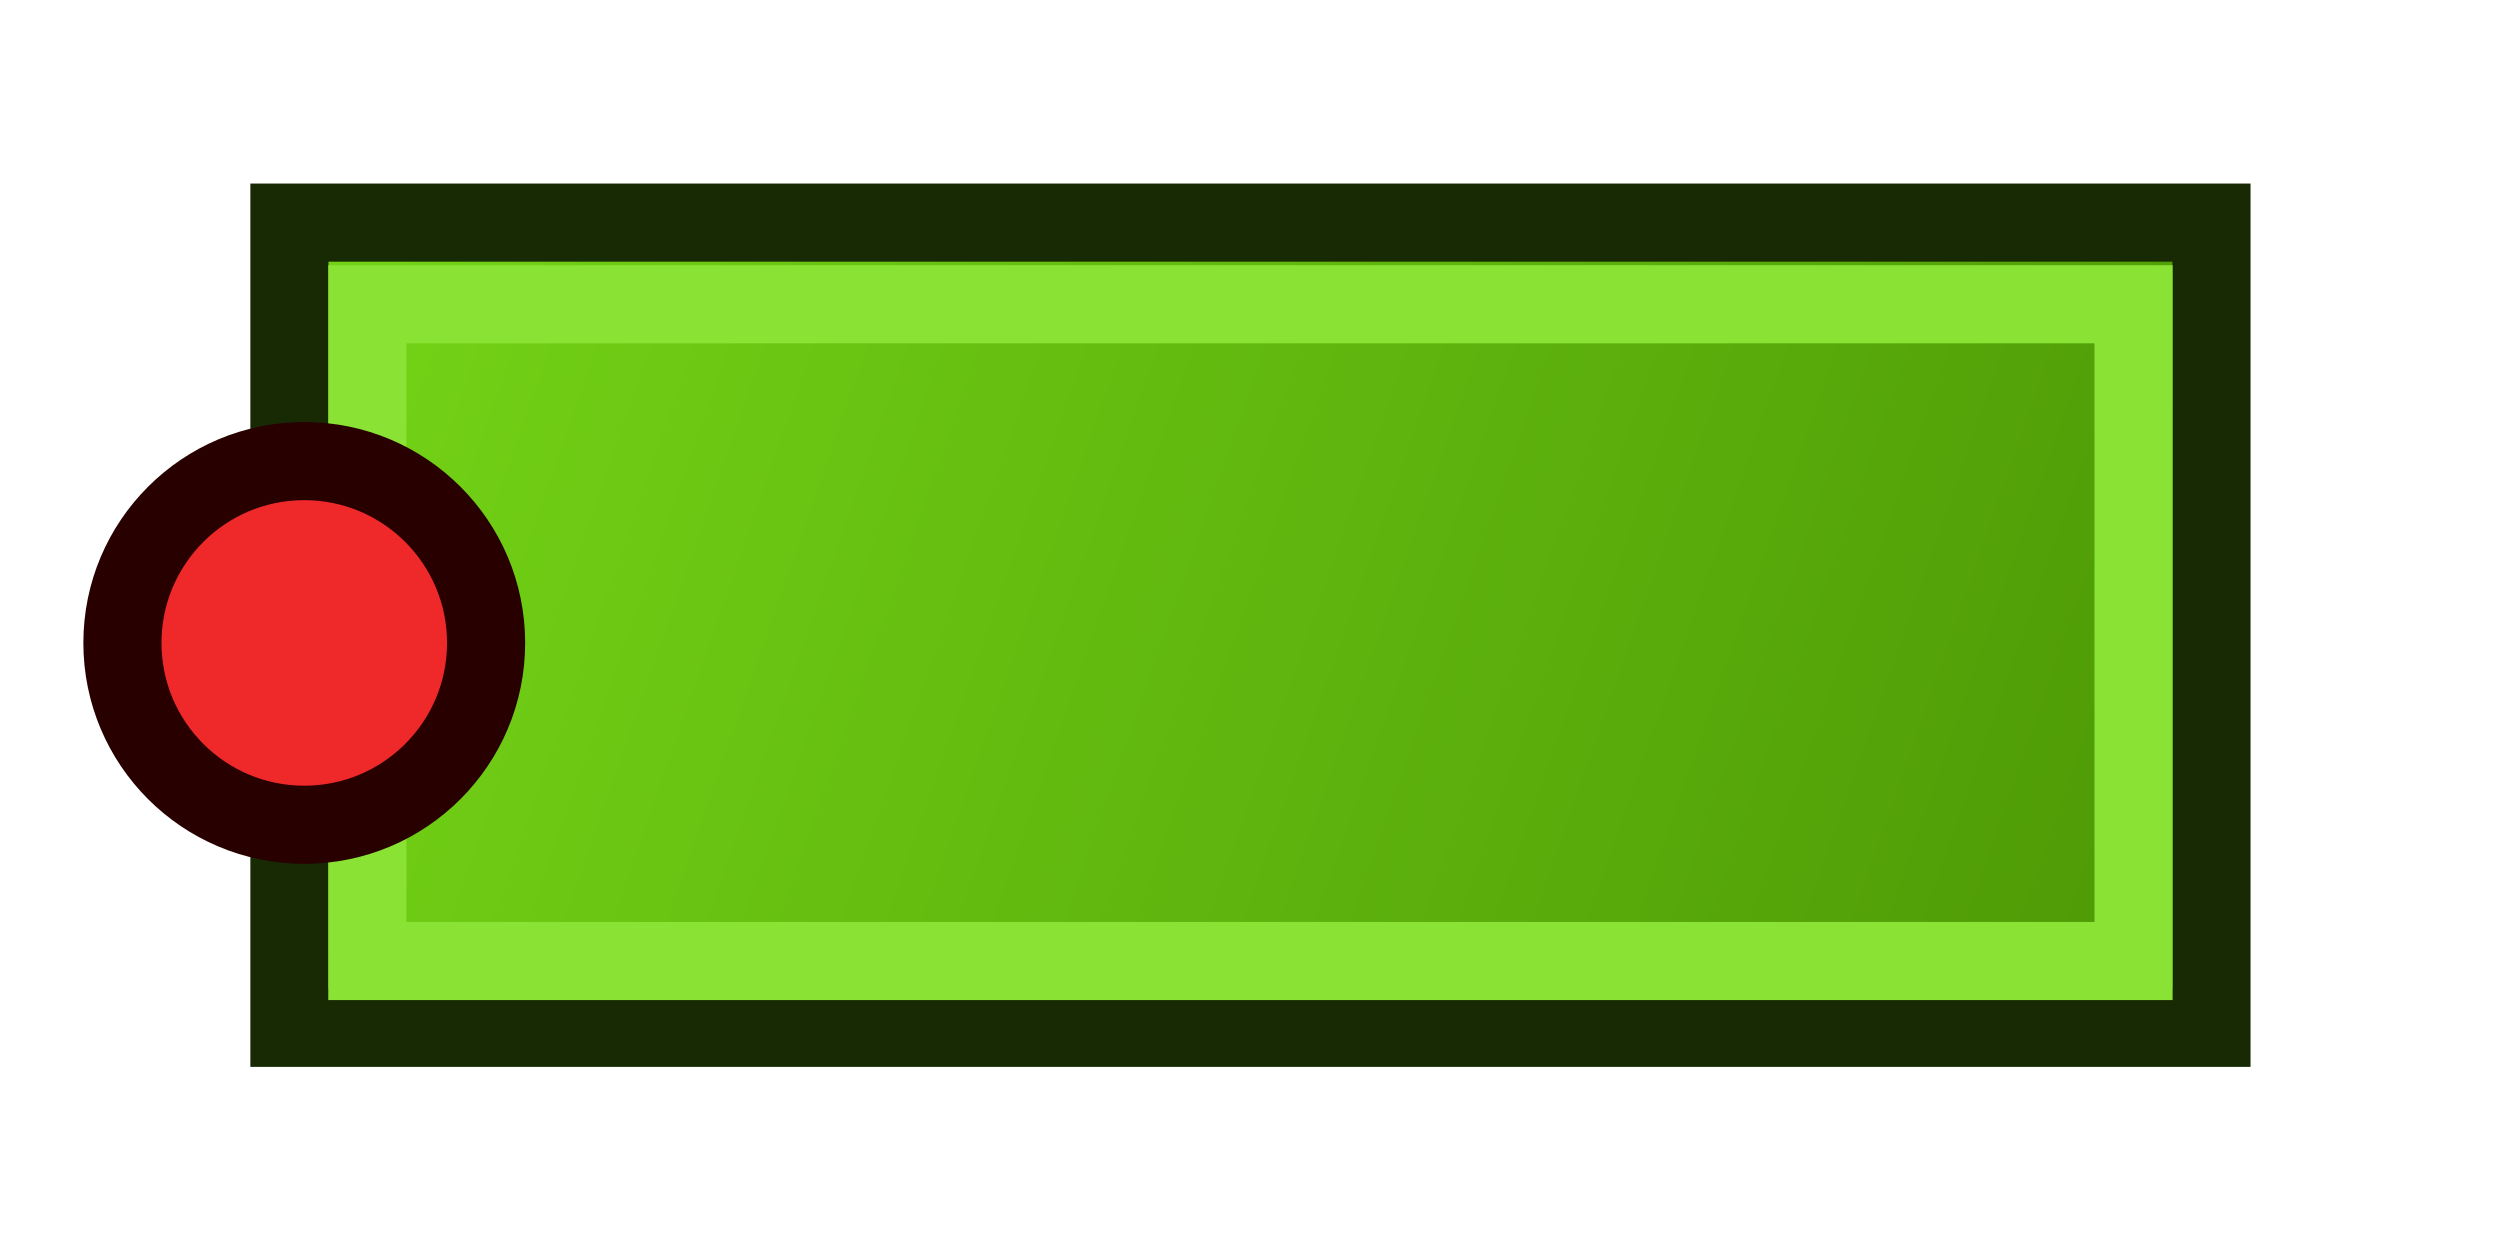
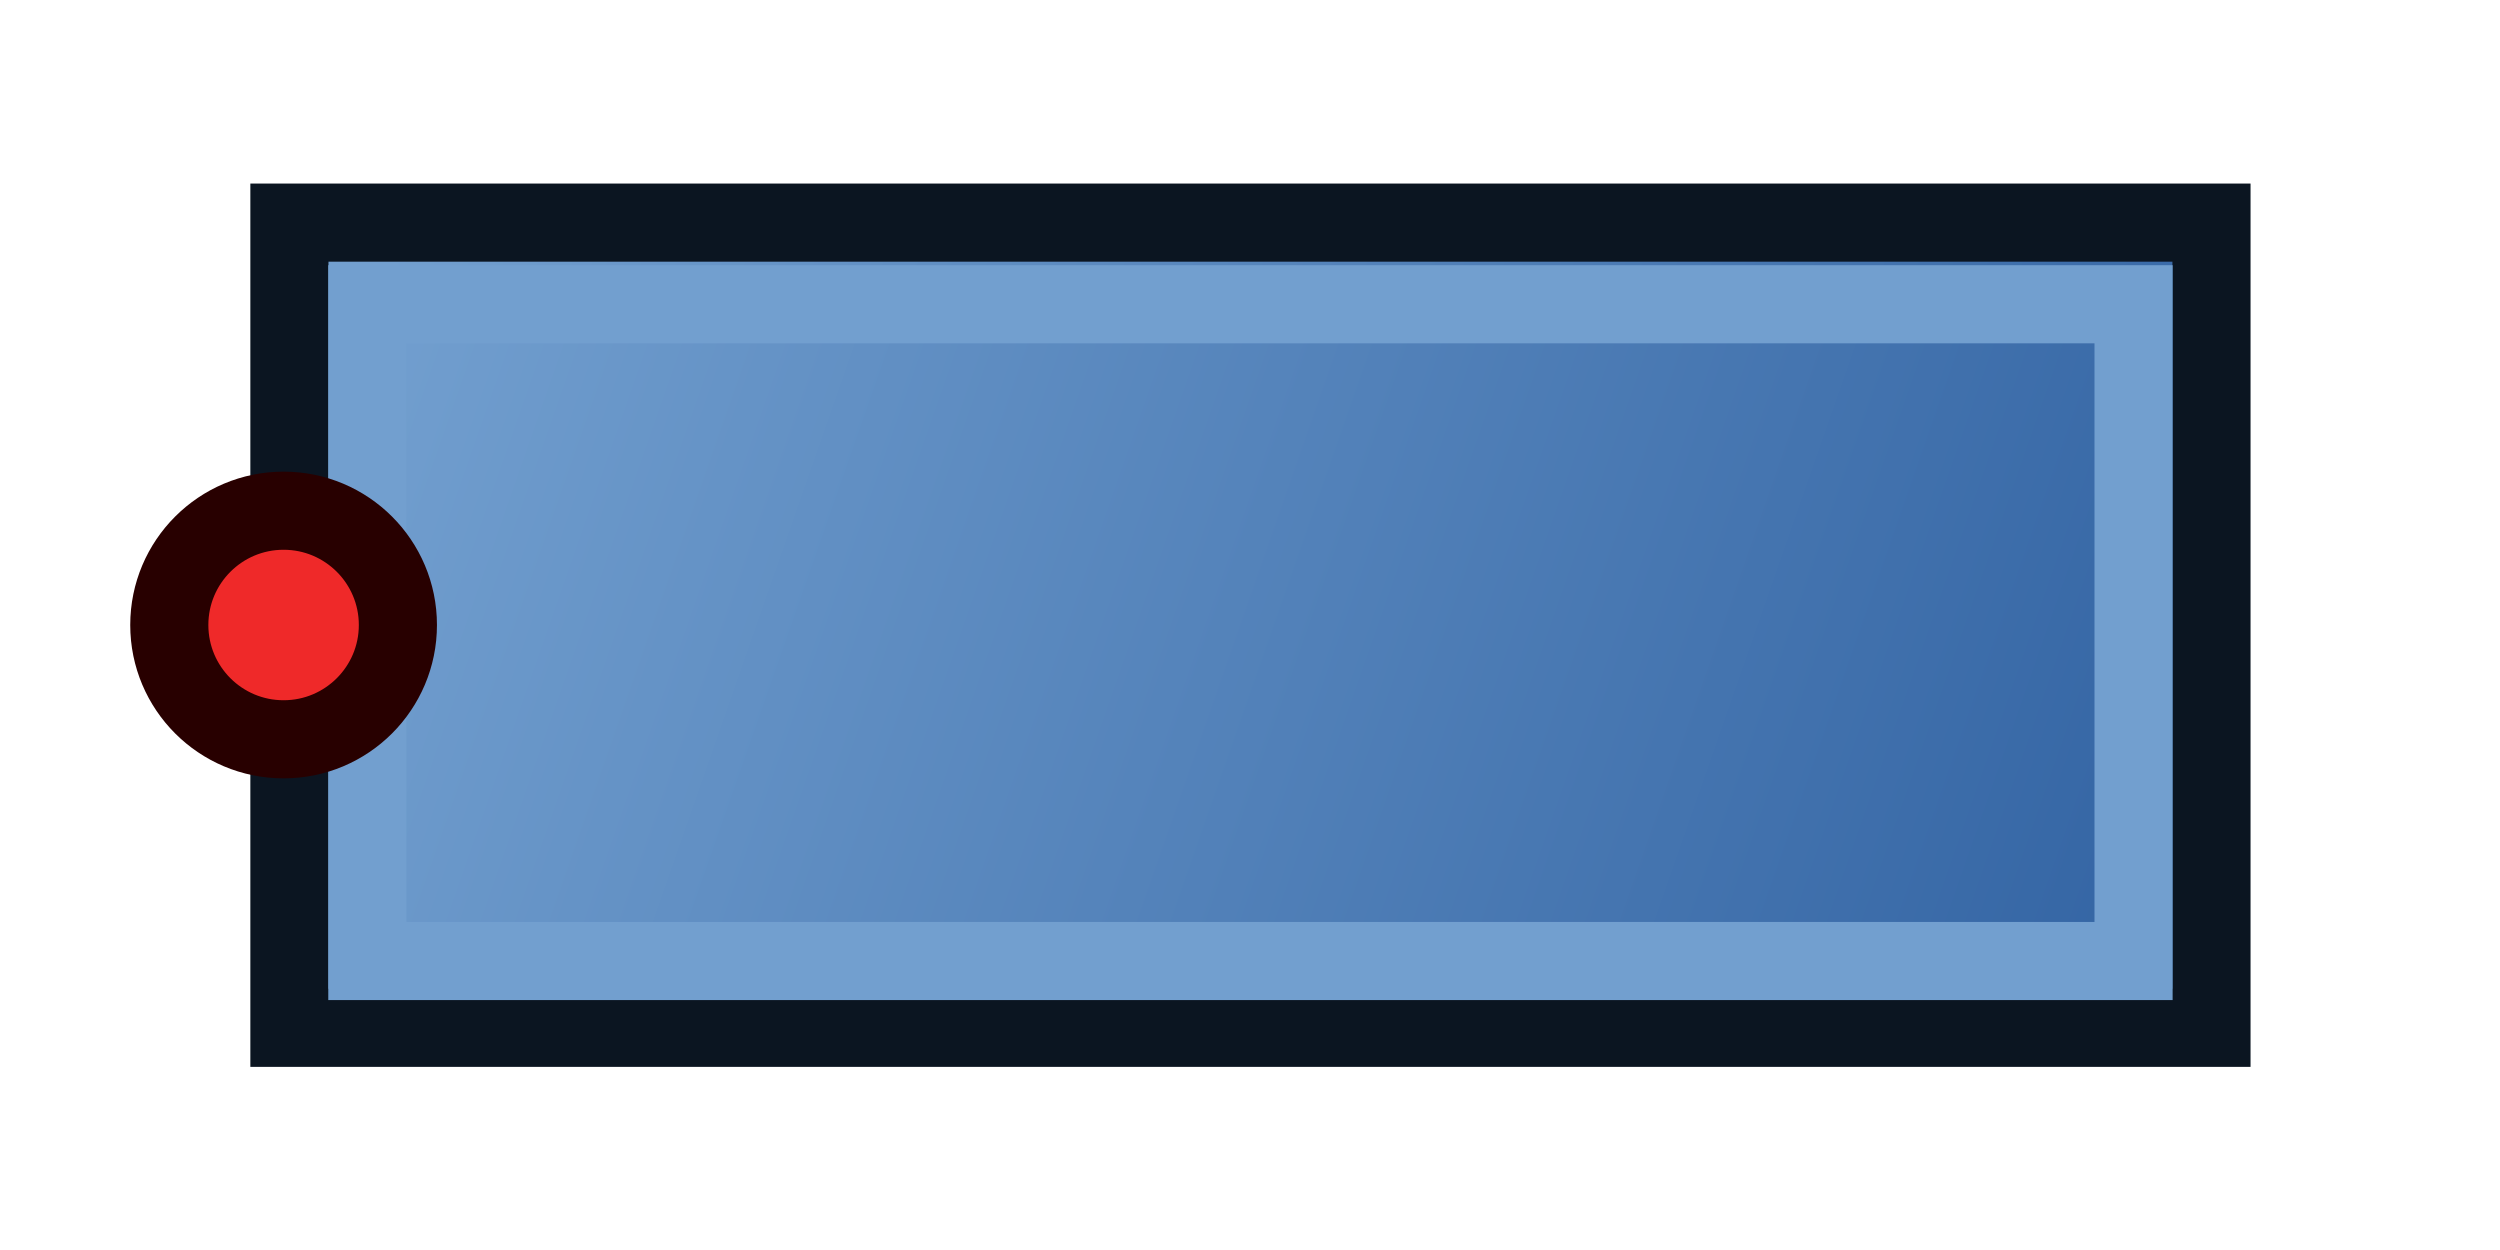
- <svg xmlns="http://www.w3.org/2000/svg" xmlns:xlink="http://www.w3.org/1999/xlink" width="64" height="32" viewBox="0 0 64 32" version="1.1" id="svg1">
+ <svg xmlns="http://www.w3.org/2000/svg" xmlns:xlink="http://www.w3.org/1999/xlink" width="64" height="32" viewBox="0 0 64 32" version="1.1" id="svg1" xml:space="preserve">
  <defs id="defs1">
    <linearGradient id="linearGradient1">
-       <stop style="stop-color:#73d216;stop-opacity:1" offset="0" id="stop1" />
-       <stop style="stop-color:#4e9a06;stop-opacity:1" offset="1" id="stop2" />
+       <stop style="stop-color:#729fcf;stop-opacity:1;" offset="0" id="stop1" />
+       <stop style="stop-color:#3465a4;stop-opacity:1;" offset="1" id="stop2" />
    </linearGradient>
    <linearGradient xlink:href="#linearGradient1" id="linearGradient2" x1="9.164" y1="8.502" x2="54.86" y2="24.46" gradientUnits="userSpaceOnUse" />
+     <linearGradient id="linearGradient3354">
+       <stop id="stop3356" offset="0" style="stop-color:#2157c7;stop-opacity:1;" />
+       <stop id="stop3358" offset="1" style="stop-color:#6daaff;stop-opacity:1;" />
+     </linearGradient>
+     <linearGradient xlink:href="#linearGradient3895" id="linearGradient3036" gradientUnits="userSpaceOnUse" x1="56.172" y1="29.28" x2="21.69" y2="36.08" gradientTransform="matrix(0,-1.45,1.470588,0,-15.05882,91.45)" />
+     <linearGradient id="linearGradient3895">
+       <stop id="stop3897" offset="0" style="stop-color:#729fcf;stop-opacity:1;" />
+       <stop id="stop3899" offset="1" style="stop-color:#204a87;stop-opacity:1;" />
+     </linearGradient>
+     <linearGradient xlink:href="#linearGradient3895" id="linearGradient3918-3" gradientUnits="userSpaceOnUse" gradientTransform="matrix(0,-0.58,0.5882353,0,13.17647,38.38)" x1="56.172" y1="29.28" x2="21.69" y2="36.08" />
+     <linearGradient xlink:href="#linearGradient3895" id="linearGradient3029-6" gradientUnits="userSpaceOnUse" gradientTransform="matrix(0.58,0,0,0.5882353,25.62,13.17647)" x1="56.172" y1="29.28" x2="21.69" y2="36.08" />
+     <linearGradient y2="52.4" x2="-23.483" y1="11.6" x1="45.483" gradientTransform="matrix(0,-0.2169134,0.2199932,0,4.929667,29.6984)" gradientUnits="userSpaceOnUse" id="linearGradient3154" xlink:href="#linearGradient3895" />
+     <linearGradient y2="66" x2="-9.69" y1="-2" x1="31.69" gradientTransform="matrix(-0.2169134,0,0,0.2199932,14.3555,20.27257)" gradientUnits="userSpaceOnUse" id="linearGradient3156" xlink:href="#linearGradient3895" />
+     <linearGradient y2="66" x2="31.69" y1="-2" x1="-9.69" gradientTransform="matrix(0.2169134,0,0,0.2199932,9.583405,20.27257)" gradientUnits="userSpaceOnUse" id="linearGradient3158" xlink:href="#linearGradient3895" />
+     <linearGradient y2="52.4" x2="45.483" y1="11.6" x1="-23.483" gradientTransform="matrix(0,0.2169134,0.2199932,0,4.929667,24.9263)" gradientUnits="userSpaceOnUse" id="linearGradient3160" xlink:href="#linearGradient3895" />
+     <linearGradient gradientUnits="userSpaceOnUse" y2="52" x2="44" y1="12" x1="20" id="linearGradient3936" xlink:href="#linearGradient3895" gradientTransform="matrix(0.3739885,0,0,0.3739885,0.00181846,15.34472)" />
  </defs>
-   <g id="g1">
-     <rect style="opacity:0.997;fill:url(#linearGradient2);stroke:#172a04;stroke-width:2;stroke-linecap:square;stroke-dasharray:none" id="rect1" width="49.205" height="20.613" x="7.409" y="5.699" ry="0" />
-     <rect style="opacity:0.997;fill:none;stroke:#8ae234;stroke-width:2;stroke-linecap:square;stroke-dasharray:none" id="rect2" width="45.215" height="16.813" x="9.404" y="7.789" />
-   </g>
-   <circle style="opacity:0.997;fill:#ef2929;stroke:#280000;stroke-width:2;stroke-linecap:square;stroke-dasharray:none" id="path3" cx="7.789" cy="16.459" r="4.655" />
+   <rect style="opacity:0.997;fill:url(#linearGradient2);stroke:#0b1521;stroke-width:2;stroke-linecap:square;stroke-dasharray:none" id="rect1" width="49.205" height="20.613" x="7.409" y="5.699" ry="0" />
+   <rect style="opacity:0.997;fill:none;fill-opacity:1;stroke:#729fcf;stroke-width:2;stroke-linecap:square;stroke-dasharray:none" id="rect2" width="45.215" height="16.813" x="9.404" y="7.789" />
+   <ellipse style="opacity:0.997;fill:#ef2929;stroke:#280000;stroke-width:2;stroke-linecap:square;stroke-dasharray:none" id="path3" cx="7.26" cy="16" rx="2.926" ry="2.926" />
+   <g transform="matrix(0.05154059,0,0,0.05154059,-82.79811,-36.39762)" id="g4351" />
</svg>
